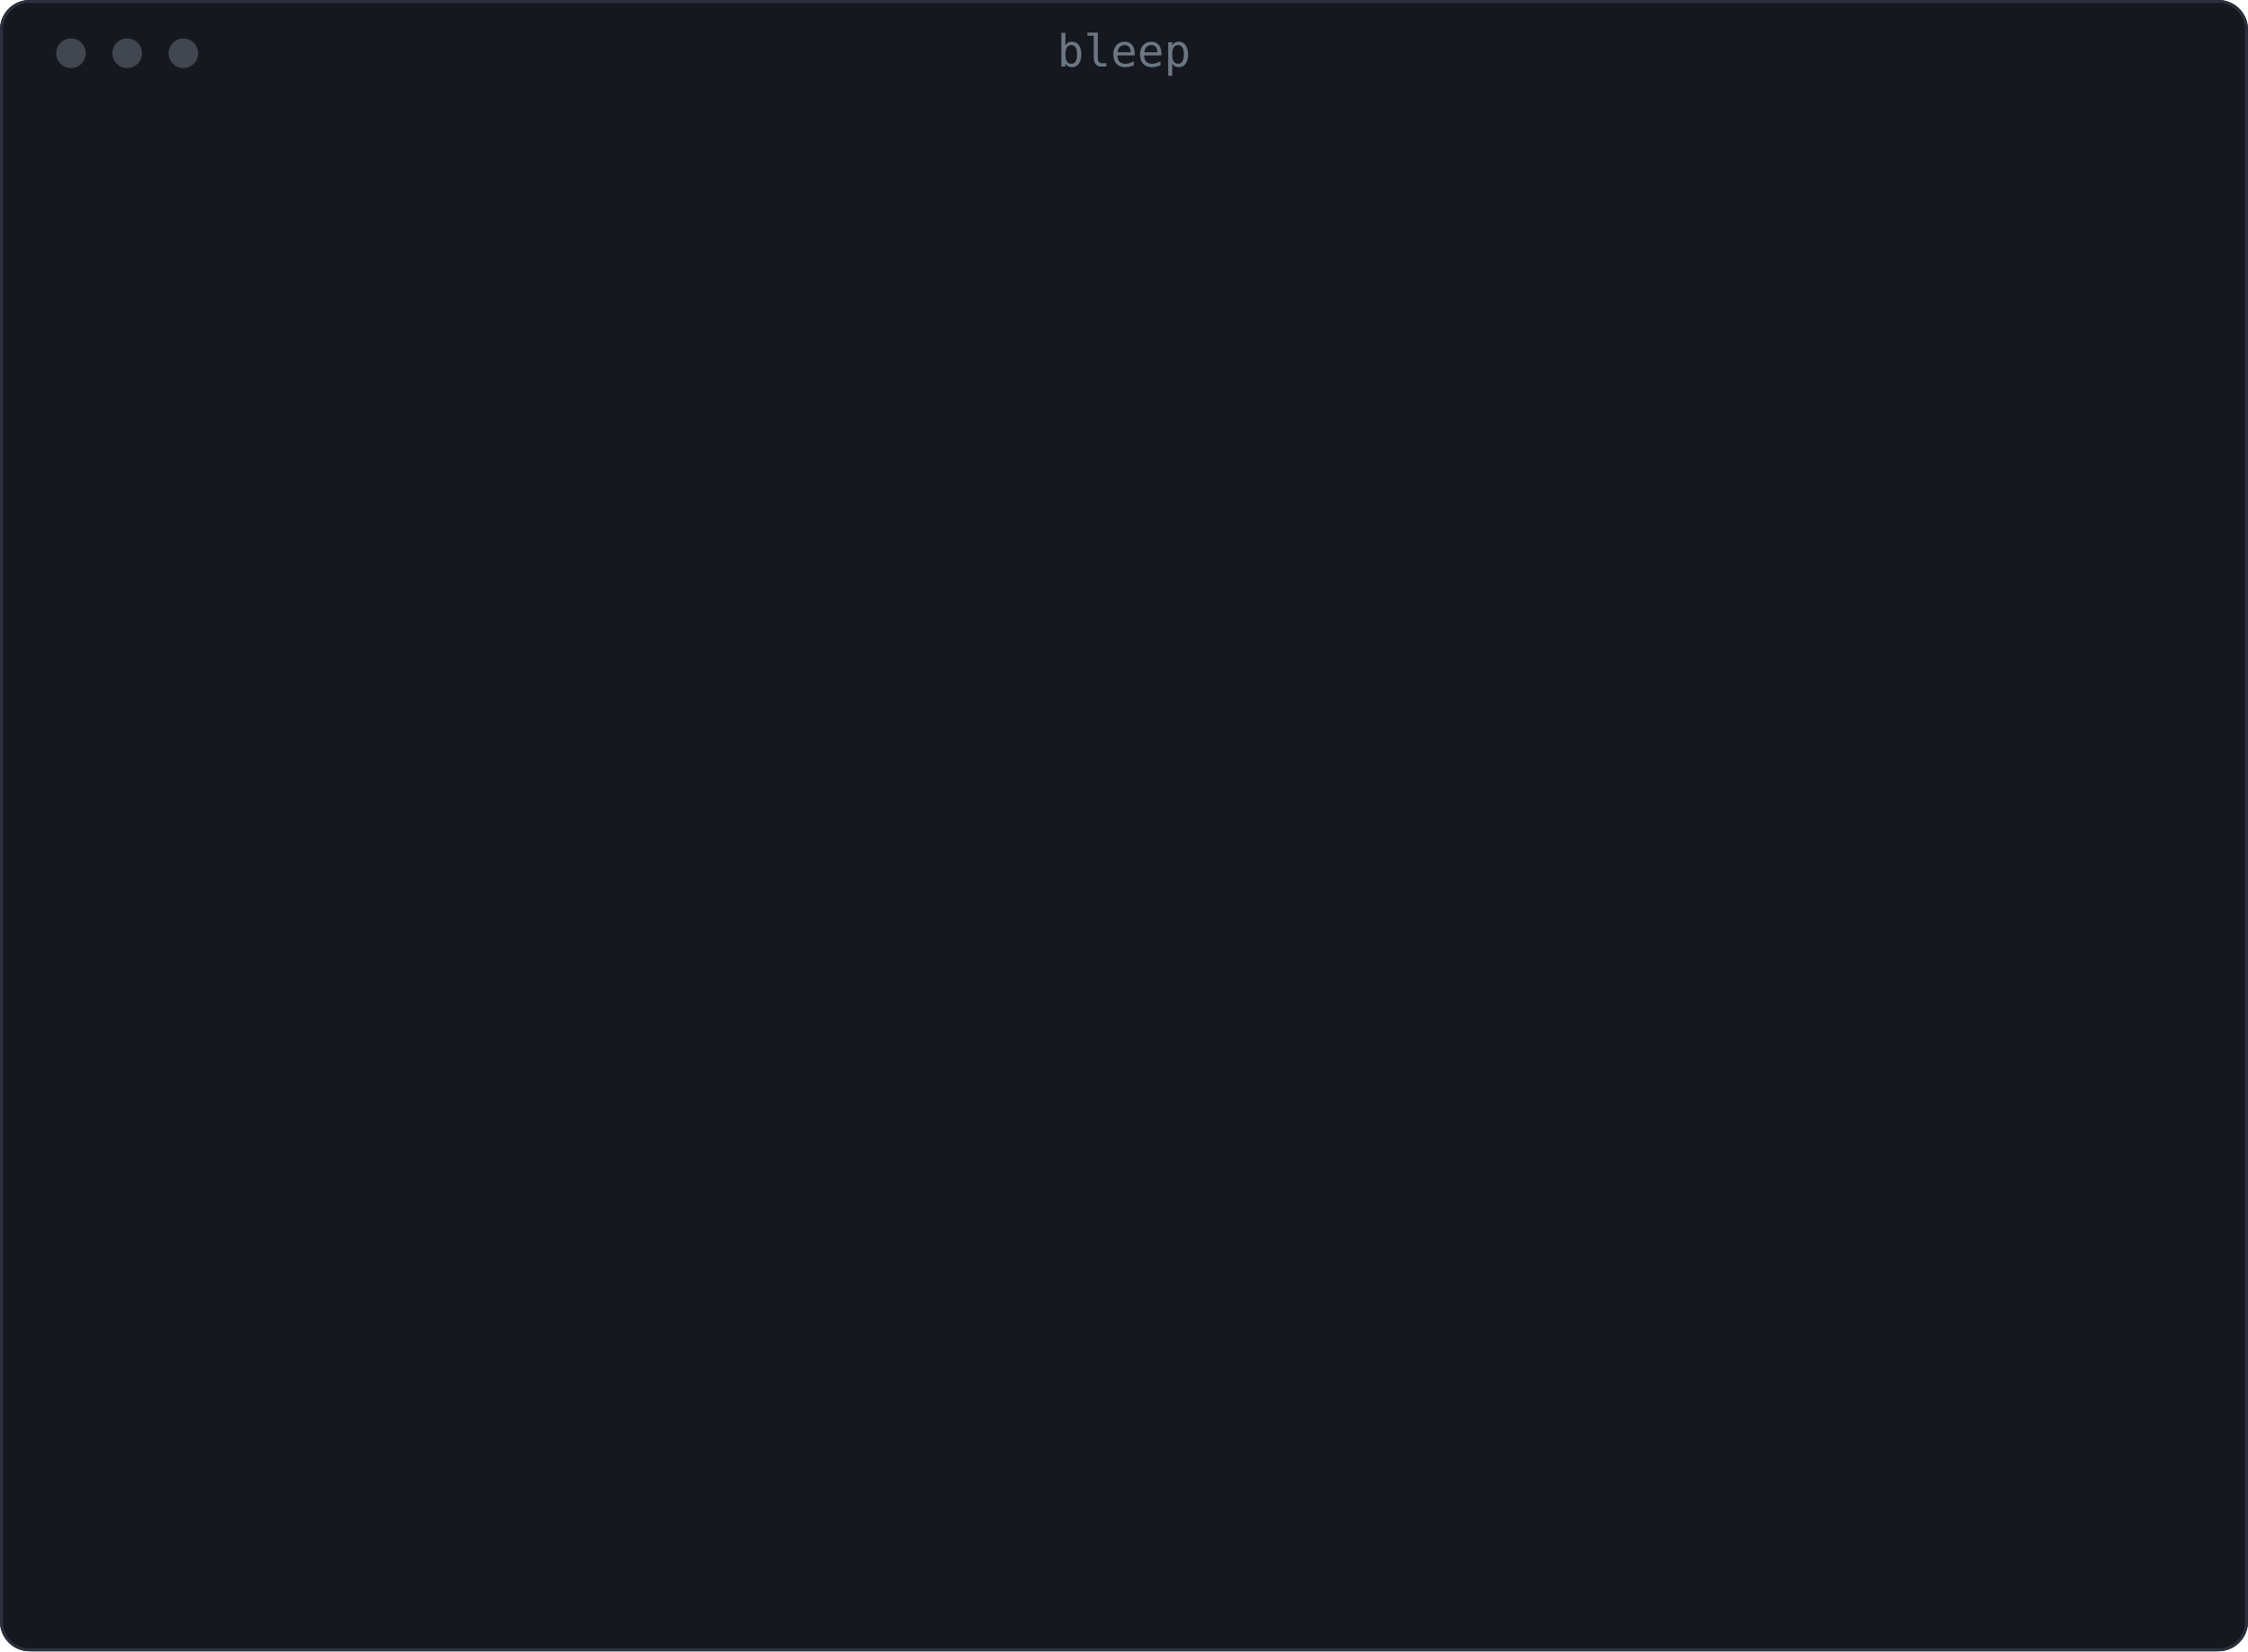
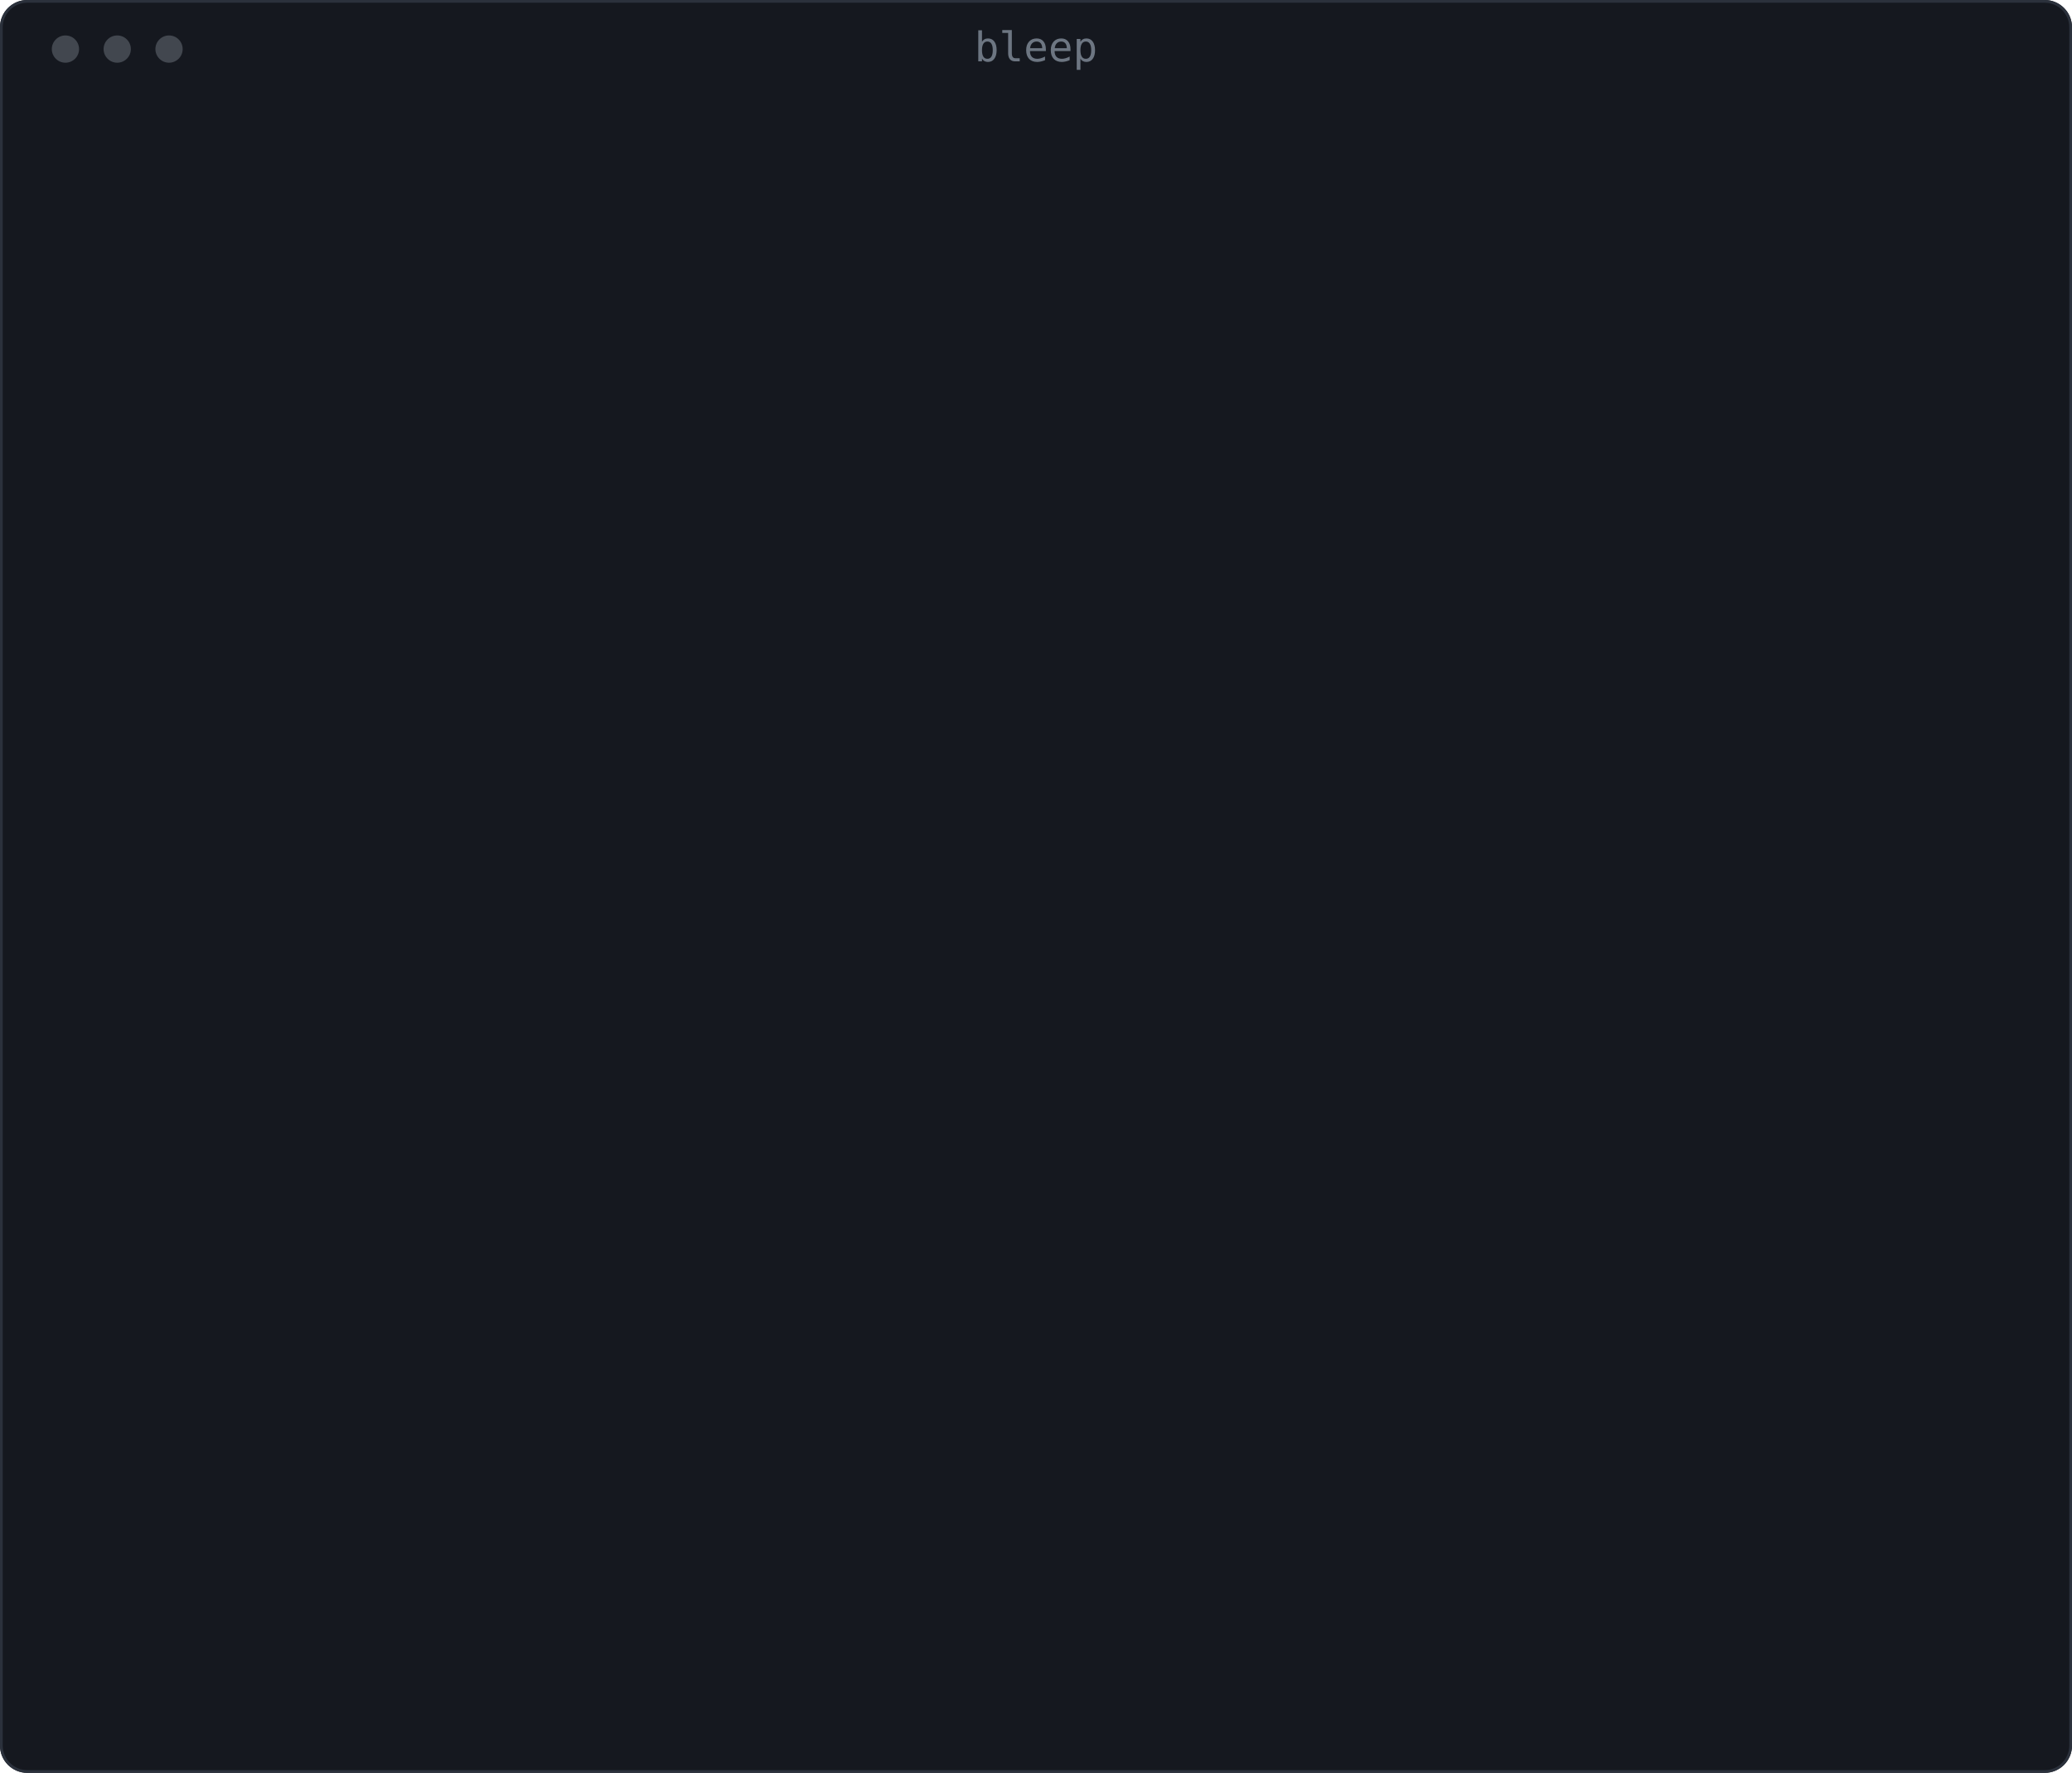
- <svg xmlns="http://www.w3.org/2000/svg" viewBox="0 0 760 558.2" width="760" height="558.2" role="img" aria-label="The Bleep correcting a command in a terminal">
-   <style>.w{opacity:0;animation-delay:-13444ms;animation-duration:15544ms;animation-iteration-count:infinite;animation-timing-function:steps(1,end)}.t{animation-delay:-13444ms;animation-duration:15544ms;animation-iteration-count:infinite}text{font-family:ui-monospace, SFMono-Regular, 'SF Mono', Menlo, Consolas, 'DejaVu Sans Mono', 'Liberation Mono', monospace;font-size:15px;white-space:pre}.cursor{animation:blink 1.1s steps(1,end) infinite}@keyframes blink{0%,55%{opacity:1}56%,100%{opacity:0}}@keyframes a0{0%{opacity:0}3.217%{opacity:1}}@keyframes a1{0%{opacity:0}3.217%{opacity:1}}#c1{transform:scaleX(0);transform-origin:42.5px 0;animation-name:c1;animation-timing-function:steps(10,start)}@keyframes c1{0%,3.217%{transform:scaleX(0)}6.562%,100%{transform:scaleX(1)}}@keyframes a2{0%{opacity:0}3.217%{opacity:1}7.27%{opacity:0}}#k2{animation-name:k2;animation-timing-function:steps(10,start)}@keyframes k2{0%,3.217%{transform:translateX(0)}6.562%,100%{transform:translateX(90px)}}@keyframes a3{0%{opacity:0}8.235%{opacity:1}}@keyframes a4{0%{opacity:0}12.223%{opacity:1}}@keyframes a5{0%{opacity:0}12.223%{opacity:1}}#c5{transform:scaleX(0);transform-origin:42.5px 0;animation-name:c5;animation-timing-function:steps(5,start)}@keyframes c5{0%,12.223%{transform:scaleX(0)}13.896%,100%{transform:scaleX(1)}}@keyframes a6{0%{opacity:0}12.223%{opacity:1}14.604%{opacity:0}}#k6{animation-name:k6;animation-timing-function:steps(5,start)}@keyframes k6{0%,12.223%{transform:translateX(0)}13.896%,100%{transform:translateX(45px)}}@keyframes a7{0%{opacity:0}16.341%{opacity:1}}@keyframes a8{0%{opacity:0}16.341%{opacity:1}}@keyframes a9{0%{opacity:0}16.341%{opacity:1}}@keyframes a10{0%{opacity:0}22.774%{opacity:1}}@keyframes a11{0%{opacity:0}22.774%{opacity:1}}#c11{transform:scaleX(0);transform-origin:42.5px 0;animation-name:c11;animation-timing-function:steps(20,start)}@keyframes c11{0%,22.774%{transform:scaleX(0)}29.465%,100%{transform:scaleX(1)}}@keyframes a12{0%{opacity:0}22.774%{opacity:1}30.172%{opacity:0}}#k12{animation-name:k12;animation-timing-function:steps(20,start)}@keyframes k12{0%,22.774%{transform:translateX(0)}29.465%,100%{transform:translateX(180px)}}@keyframes a13{0%{opacity:0}31.137%{opacity:1}}@keyframes a14{0%{opacity:0}35.126%{opacity:1}}@keyframes a15{0%{opacity:0}35.126%{opacity:1}}#c15{transform:scaleX(0);transform-origin:42.5px 0;animation-name:c15;animation-timing-function:steps(5,start)}@keyframes c15{0%,35.126%{transform:scaleX(0)}36.799%,100%{transform:scaleX(1)}}@keyframes a16{0%{opacity:0}35.126%{opacity:1}37.506%{opacity:0}}#k16{animation-name:k16;animation-timing-function:steps(5,start)}@keyframes k16{0%,35.126%{transform:translateX(0)}36.799%,100%{transform:translateX(45px)}}@keyframes a17{0%{opacity:0}39.243%{opacity:1}}@keyframes a18{0%{opacity:0}39.243%{opacity:1}}@keyframes a19{0%{opacity:0}39.243%{opacity:1}}@keyframes a20{0%{opacity:0}39.243%{opacity:1}}@keyframes a21{0%{opacity:0}45.677%{opacity:1}}@keyframes a22{0%{opacity:0}45.677%{opacity:1}}#c22{transform:scaleX(0);transform-origin:42.5px 0;animation-name:c22;animation-timing-function:steps(19,start)}@keyframes c22{0%,45.677%{transform:scaleX(0)}52.033%,100%{transform:scaleX(1)}}@keyframes a23{0%{opacity:0}45.677%{opacity:1}52.741%{opacity:0}}#k23{animation-name:k23;animation-timing-function:steps(19,start)}@keyframes k23{0%,45.677%{transform:translateX(0)}52.033%,100%{transform:translateX(171px)}}@keyframes a24{0%{opacity:0}53.706%{opacity:1}}@keyframes a25{0%{opacity:0}57.694%{opacity:1}}@keyframes a26{0%{opacity:0}57.694%{opacity:1}}#c26{transform:scaleX(0);transform-origin:42.5px 0;animation-name:c26;animation-timing-function:steps(5,start)}@keyframes c26{0%,57.694%{transform:scaleX(0)}59.367%,100%{transform:scaleX(1)}}@keyframes a27{0%{opacity:0}57.694%{opacity:1}60.075%{opacity:0}}#k27{animation-name:k27;animation-timing-function:steps(5,start)}@keyframes k27{0%,57.694%{transform:translateX(0)}59.367%,100%{transform:translateX(45px)}}@keyframes a28{0%{opacity:0}61.812%{opacity:1}}@keyframes a29{0%{opacity:0}61.812%{opacity:1}}@keyframes a30{0%{opacity:0}61.812%{opacity:1}}@keyframes a31{0%{opacity:0}68.245%{opacity:1}}@keyframes a32{0%{opacity:0}68.245%{opacity:1}}#c32{transform:scaleX(0);transform-origin:42.5px 0;animation-name:c32;animation-timing-function:steps(8,start)}@keyframes c32{0%,68.245%{transform:scaleX(0)}70.921%,100%{transform:scaleX(1)}}@keyframes a33{0%{opacity:0}68.245%{opacity:1}71.629%{opacity:0}}#k33{animation-name:k33;animation-timing-function:steps(8,start)}@keyframes k33{0%,68.245%{transform:translateX(0)}70.921%,100%{transform:translateX(72px)}}@keyframes a34{0%{opacity:0}72.594%{opacity:1}}@keyframes a35{0%{opacity:0}76.583%{opacity:1}}@keyframes a36{0%{opacity:0}76.583%{opacity:1}}#c36{transform:scaleX(0);transform-origin:42.5px 0;animation-name:c36;animation-timing-function:steps(5,start)}@keyframes c36{0%,76.583%{transform:scaleX(0)}78.255%,100%{transform:scaleX(1)}}@keyframes a37{0%{opacity:0}76.583%{opacity:1}78.963%{opacity:0}}#k37{animation-name:k37;animation-timing-function:steps(5,start)}@keyframes k37{0%,76.583%{transform:translateX(0)}78.255%,100%{transform:translateX(45px)}}@keyframes a38{0%{opacity:0}80.7%{opacity:1}}@keyframes a39{0%{opacity:0}80.7%{opacity:1}}@keyframes a40{0%{opacity:0}80.7%{opacity:1}}@keyframes a41{0%{opacity:0}80.7%{opacity:1}}@keyframes a42{0%{opacity:0}85.203%{opacity:1}}@keyframes a43{0%{opacity:0}86.49%{opacity:1}}@keyframes a44{0%{opacity:0}86.49%{opacity:1}}</style>
-   <rect width="760" height="558.2" rx="10" fill="#15181f" />
-   <rect x="0.5" y="0.5" width="759" height="557.2" rx="9.5" fill="none" stroke="#2b313c" />
+ <svg xmlns="http://www.w3.org/2000/svg" viewBox="0 0 760 650.2" width="760" height="650.2" role="img" aria-label="The Bleep correcting a command in a terminal">
+   <style>.w{opacity:0;animation-delay:-13444ms;animation-duration:15544ms;animation-iteration-count:infinite;animation-timing-function:steps(1,end)}.t{animation-delay:-13444ms;animation-duration:15544ms;animation-iteration-count:infinite}text{font-family:ui-monospace, SFMono-Regular, 'SF Mono', Menlo, Consolas, 'DejaVu Sans Mono', 'Liberation Mono', monospace;font-size:15px;white-space:pre}.cursor{animation:blink 1.1s steps(1,end) infinite}@keyframes blink{0%,55%{opacity:1}56%,100%{opacity:0}}@keyframes a0{0%{opacity:0}3.217%{opacity:1}}@keyframes a1{0%{opacity:0}3.217%{opacity:1}}#c1{transform:scaleX(0);transform-origin:42.5px 0;animation-name:c1;animation-timing-function:steps(10,start)}@keyframes c1{0%,3.217%{transform:scaleX(0)}6.562%,100%{transform:scaleX(1)}}@keyframes a2{0%{opacity:0}3.217%{opacity:1}7.27%{opacity:0}}#k2{animation-name:k2;animation-timing-function:steps(10,start)}@keyframes k2{0%,3.217%{transform:translateX(0)}6.562%,100%{transform:translateX(90px)}}@keyframes a3{0%{opacity:0}8.235%{opacity:1}}@keyframes a4{0%{opacity:0}12.223%{opacity:1}}@keyframes a5{0%{opacity:0}12.223%{opacity:1}}#c5{transform:scaleX(0);transform-origin:42.5px 0;animation-name:c5;animation-timing-function:steps(5,start)}@keyframes c5{0%,12.223%{transform:scaleX(0)}13.896%,100%{transform:scaleX(1)}}@keyframes a6{0%{opacity:0}12.223%{opacity:1}14.604%{opacity:0}}#k6{animation-name:k6;animation-timing-function:steps(5,start)}@keyframes k6{0%,12.223%{transform:translateX(0)}13.896%,100%{transform:translateX(45px)}}@keyframes a7{0%{opacity:0}16.341%{opacity:1}}@keyframes a8{0%{opacity:0}16.341%{opacity:1}}@keyframes a9{0%{opacity:0}16.341%{opacity:1}}@keyframes a10{0%{opacity:0}16.341%{opacity:1}}@keyframes a11{0%{opacity:0}16.341%{opacity:1}}@keyframes a12{0%{opacity:0}22.774%{opacity:1}}@keyframes a13{0%{opacity:0}22.774%{opacity:1}}#c13{transform:scaleX(0);transform-origin:42.5px 0;animation-name:c13;animation-timing-function:steps(20,start)}@keyframes c13{0%,22.774%{transform:scaleX(0)}29.465%,100%{transform:scaleX(1)}}@keyframes a14{0%{opacity:0}22.774%{opacity:1}30.172%{opacity:0}}#k14{animation-name:k14;animation-timing-function:steps(20,start)}@keyframes k14{0%,22.774%{transform:translateX(0)}29.465%,100%{transform:translateX(180px)}}@keyframes a15{0%{opacity:0}31.137%{opacity:1}}@keyframes a16{0%{opacity:0}35.126%{opacity:1}}@keyframes a17{0%{opacity:0}35.126%{opacity:1}}#c17{transform:scaleX(0);transform-origin:42.5px 0;animation-name:c17;animation-timing-function:steps(5,start)}@keyframes c17{0%,35.126%{transform:scaleX(0)}36.799%,100%{transform:scaleX(1)}}@keyframes a18{0%{opacity:0}35.126%{opacity:1}37.506%{opacity:0}}#k18{animation-name:k18;animation-timing-function:steps(5,start)}@keyframes k18{0%,35.126%{transform:translateX(0)}36.799%,100%{transform:translateX(45px)}}@keyframes a19{0%{opacity:0}39.243%{opacity:1}}@keyframes a20{0%{opacity:0}39.243%{opacity:1}}@keyframes a21{0%{opacity:0}39.243%{opacity:1}}@keyframes a22{0%{opacity:0}39.243%{opacity:1}}@keyframes a23{0%{opacity:0}39.243%{opacity:1}}@keyframes a24{0%{opacity:0}39.243%{opacity:1}}@keyframes a25{0%{opacity:0}45.677%{opacity:1}}@keyframes a26{0%{opacity:0}45.677%{opacity:1}}#c26{transform:scaleX(0);transform-origin:42.5px 0;animation-name:c26;animation-timing-function:steps(19,start)}@keyframes c26{0%,45.677%{transform:scaleX(0)}52.033%,100%{transform:scaleX(1)}}@keyframes a27{0%{opacity:0}45.677%{opacity:1}52.741%{opacity:0}}#k27{animation-name:k27;animation-timing-function:steps(19,start)}@keyframes k27{0%,45.677%{transform:translateX(0)}52.033%,100%{transform:translateX(171px)}}@keyframes a28{0%{opacity:0}53.706%{opacity:1}}@keyframes a29{0%{opacity:0}57.694%{opacity:1}}@keyframes a30{0%{opacity:0}57.694%{opacity:1}}#c30{transform:scaleX(0);transform-origin:42.5px 0;animation-name:c30;animation-timing-function:steps(5,start)}@keyframes c30{0%,57.694%{transform:scaleX(0)}59.367%,100%{transform:scaleX(1)}}@keyframes a31{0%{opacity:0}57.694%{opacity:1}60.075%{opacity:0}}#k31{animation-name:k31;animation-timing-function:steps(5,start)}@keyframes k31{0%,57.694%{transform:translateX(0)}59.367%,100%{transform:translateX(45px)}}@keyframes a32{0%{opacity:0}61.812%{opacity:1}}@keyframes a33{0%{opacity:0}61.812%{opacity:1}}@keyframes a34{0%{opacity:0}61.812%{opacity:1}}@keyframes a35{0%{opacity:0}61.812%{opacity:1}}@keyframes a36{0%{opacity:0}61.812%{opacity:1}}@keyframes a37{0%{opacity:0}68.245%{opacity:1}}@keyframes a38{0%{opacity:0}68.245%{opacity:1}}#c38{transform:scaleX(0);transform-origin:42.5px 0;animation-name:c38;animation-timing-function:steps(8,start)}@keyframes c38{0%,68.245%{transform:scaleX(0)}70.921%,100%{transform:scaleX(1)}}@keyframes a39{0%{opacity:0}68.245%{opacity:1}71.629%{opacity:0}}#k39{animation-name:k39;animation-timing-function:steps(8,start)}@keyframes k39{0%,68.245%{transform:translateX(0)}70.921%,100%{transform:translateX(72px)}}@keyframes a40{0%{opacity:0}72.594%{opacity:1}}@keyframes a41{0%{opacity:0}76.583%{opacity:1}}@keyframes a42{0%{opacity:0}76.583%{opacity:1}}#c42{transform:scaleX(0);transform-origin:42.5px 0;animation-name:c42;animation-timing-function:steps(5,start)}@keyframes c42{0%,76.583%{transform:scaleX(0)}78.255%,100%{transform:scaleX(1)}}@keyframes a43{0%{opacity:0}76.583%{opacity:1}78.963%{opacity:0}}#k43{animation-name:k43;animation-timing-function:steps(5,start)}@keyframes k43{0%,76.583%{transform:translateX(0)}78.255%,100%{transform:translateX(45px)}}@keyframes a44{0%{opacity:0}80.7%{opacity:1}}@keyframes a45{0%{opacity:0}80.7%{opacity:1}}@keyframes a46{0%{opacity:0}80.7%{opacity:1}}@keyframes a47{0%{opacity:0}80.7%{opacity:1}}@keyframes a48{0%{opacity:0}80.7%{opacity:1}}@keyframes a49{0%{opacity:0}85.203%{opacity:1}}@keyframes a50{0%{opacity:0}86.49%{opacity:1}}@keyframes a51{0%{opacity:0}86.49%{opacity:1}}</style>
+   <rect width="760" height="650.2" rx="10" fill="#15181f" />
+   <rect x="0.5" y="0.5" width="759" height="649.2" rx="9.5" fill="none" stroke="#2b313c" />
  <circle cx="24" cy="18" r="5" fill="#42474f" />
  <circle cx="43" cy="18" r="5" fill="#42474f" />
  <circle cx="62" cy="18" r="5" fill="#42474f" />
  <text x="380" y="22.5" text-anchor="middle" fill="#6d7682" font-size="12.5">bleep</text>
  <g class="w" style="animation-name:a0">
    <text x="24.5" y="72.2" textLength="18" lengthAdjust="spacing" fill="#5fd38d">$ </text>
  </g>
  <clipPath id="c1-p">
    <rect class="t" id="c1" x="42.5" y="57.2" width="90" height="23" />
  </clipPath>
  <g class="w" style="animation-name:a1">
    <g clip-path="url(#c1-p)">
      <text x="42.5" y="72.2" textLength="90" lengthAdjust="spacing" fill="#d5dae3">gti status</text>
    </g>
  </g>
  <g class="w" style="animation-name:a2">
    <g class="t" id="k2">
      <rect class="cursor" x="42.5" y="59.9" width="9" height="15.9" fill="#d5dae3" opacity="0.8" />
    </g>
  </g>
  <g class="w" style="animation-name:a3">
    <text x="24.5" y="95.2" textLength="198" lengthAdjust="spacing" fill="#ff7b72">gti: command not found</text>
  </g>
  <g class="w" style="animation-name:a4">
    <text x="24.5" y="118.2" textLength="18" lengthAdjust="spacing" fill="#5fd38d">$ </text>
  </g>
  <clipPath id="c5-p">
    <rect class="t" id="c5" x="42.5" y="103.2" width="45" height="23" />
  </clipPath>
  <g class="w" style="animation-name:a5">
    <g clip-path="url(#c5-p)">
      <text x="42.5" y="118.2" textLength="45" lengthAdjust="spacing" fill="#d5dae3">bleep</text>
    </g>
  </g>
  <g class="w" style="animation-name:a6">
    <g class="t" id="k6">
      <rect class="cursor" x="42.5" y="105.9" width="9" height="15.9" fill="#d5dae3" opacity="0.8" />
    </g>
  </g>
  <g class="w" style="animation-name:a7">
-     <text x="24.5" y="141.2" textLength="27" lengthAdjust="spacing" fill="#ffb454">git</text>
+     <text x="24.5" y="141.2" textLength="18" lengthAdjust="spacing" fill="#ffb454">❯ </text>
  </g>
  <g class="w" style="animation-name:a8">
-     <text x="51.5" y="141.2" textLength="72" lengthAdjust="spacing" fill="#d5dae3"> status </text>
+     <text x="42.5" y="141.2" textLength="27" lengthAdjust="spacing" fill="#ffb454">git</text>
  </g>
  <g class="w" style="animation-name:a9">
-     <text x="123.5" y="141.2" textLength="198" lengthAdjust="spacing" fill="#7d8794">[enter/↑/↓/ctrl+c/esc]</text>
+     <text x="69.5" y="141.2" textLength="63" lengthAdjust="spacing" fill="#d5dae3"> status</text>
  </g>
  <g class="w" style="animation-name:a10">
-     <text x="24.5" y="187.2" textLength="18" lengthAdjust="spacing" fill="#5fd38d">$ </text>
-   </g>
-   <clipPath id="c11-p">
-     <rect class="t" id="c11" x="42.5" y="172.2" width="180" height="23" />
-   </clipPath>
+     <text x="132.5" y="141.2" textLength="603" lengthAdjust="spacing" fill="#7d8794">                                              75%  from the command</text>
+   </g>
  <g class="w" style="animation-name:a11">
-     <g clip-path="url(#c11-p)">
-       <text x="42.5" y="187.2" textLength="180" lengthAdjust="spacing" fill="#d5dae3">pip instatl requests</text>
-     </g>
+     <text x="24.5" y="164.2" textLength="297" lengthAdjust="spacing" fill="#7d8794">[enter/↑/↓/tab=edit/?/ctrl+c/esc]</text>
  </g>
  <g class="w" style="animation-name:a12">
-     <g class="t" id="k12">
-       <rect class="cursor" x="42.5" y="174.9" width="9" height="15.9" fill="#d5dae3" opacity="0.8" />
-     </g>
-   </g>
+     <text x="24.5" y="210.2" textLength="18" lengthAdjust="spacing" fill="#5fd38d">$ </text>
+   </g>
+   <clipPath id="c13-p">
+     <rect class="t" id="c13" x="42.5" y="195.2" width="180" height="23" />
+   </clipPath>
  <g class="w" style="animation-name:a13">
-     <text x="24.5" y="210.2" textLength="540" lengthAdjust="spacing" fill="#ff7b72">ERROR: unknown command "instatl" - maybe you meant "install"</text>
+     <g clip-path="url(#c13-p)">
+       <text x="42.5" y="210.2" textLength="180" lengthAdjust="spacing" fill="#d5dae3">pip instatl requests</text>
+     </g>
  </g>
  <g class="w" style="animation-name:a14">
-     <text x="24.5" y="233.2" textLength="18" lengthAdjust="spacing" fill="#5fd38d">$ </text>
-   </g>
-   <clipPath id="c15-p">
-     <rect class="t" id="c15" x="42.5" y="218.2" width="45" height="23" />
-   </clipPath>
+     <g class="t" id="k14">
+       <rect class="cursor" x="42.5" y="197.9" width="9" height="15.9" fill="#d5dae3" opacity="0.8" />
+     </g>
+   </g>
  <g class="w" style="animation-name:a15">
-     <g clip-path="url(#c15-p)">
-       <text x="42.5" y="233.2" textLength="45" lengthAdjust="spacing" fill="#d5dae3">bleep</text>
-     </g>
+     <text x="24.5" y="233.2" textLength="540" lengthAdjust="spacing" fill="#ff7b72">ERROR: unknown command "instatl" - maybe you meant "install"</text>
  </g>
  <g class="w" style="animation-name:a16">
-     <g class="t" id="k16">
-       <rect class="cursor" x="42.5" y="220.9" width="9" height="15.9" fill="#d5dae3" opacity="0.8" />
-     </g>
-   </g>
+     <text x="24.5" y="256.2" textLength="18" lengthAdjust="spacing" fill="#5fd38d">$ </text>
+   </g>
+   <clipPath id="c17-p">
+     <rect class="t" id="c17" x="42.5" y="241.2" width="45" height="23" />
+   </clipPath>
  <g class="w" style="animation-name:a17">
-     <text x="24.5" y="256.2" textLength="36" lengthAdjust="spacing" fill="#d5dae3">pip </text>
+     <g clip-path="url(#c17-p)">
+       <text x="42.5" y="256.2" textLength="45" lengthAdjust="spacing" fill="#d5dae3">bleep</text>
+     </g>
  </g>
  <g class="w" style="animation-name:a18">
-     <text x="60.5" y="256.2" textLength="63" lengthAdjust="spacing" fill="#ffb454">install</text>
+     <g class="t" id="k18">
+       <rect class="cursor" x="42.5" y="243.9" width="9" height="15.9" fill="#d5dae3" opacity="0.8" />
+     </g>
  </g>
  <g class="w" style="animation-name:a19">
-     <text x="123.5" y="256.2" textLength="90" lengthAdjust="spacing" fill="#d5dae3"> requests </text>
+     <text x="24.5" y="279.2" textLength="18" lengthAdjust="spacing" fill="#ffb454">❯ </text>
  </g>
  <g class="w" style="animation-name:a20">
-     <text x="213.5" y="256.2" textLength="198" lengthAdjust="spacing" fill="#7d8794">[enter/↑/↓/ctrl+c/esc]</text>
+     <text x="42.5" y="279.2" textLength="36" lengthAdjust="spacing" fill="#d5dae3">pip </text>
  </g>
  <g class="w" style="animation-name:a21">
-     <text x="24.5" y="302.2" textLength="18" lengthAdjust="spacing" fill="#5fd38d">$ </text>
-   </g>
-   <clipPath id="c22-p">
-     <rect class="t" id="c22" x="42.5" y="287.2" width="171" height="23" />
-   </clipPath>
+     <text x="78.5" y="279.2" textLength="63" lengthAdjust="spacing" fill="#ffb454">install</text>
+   </g>
  <g class="w" style="animation-name:a22">
-     <g clip-path="url(#c22-p)">
-       <text x="42.5" y="302.2" textLength="171" lengthAdjust="spacing" fill="#d5dae3">apt-get install vim</text>
-     </g>
+     <text x="141.5" y="279.2" textLength="81" lengthAdjust="spacing" fill="#d5dae3"> requests</text>
  </g>
  <g class="w" style="animation-name:a23">
-     <g class="t" id="k23">
-       <rect class="cursor" x="42.5" y="289.9" width="9" height="15.9" fill="#d5dae3" opacity="0.8" />
-     </g>
+     <text x="222.5" y="279.2" textLength="513" lengthAdjust="spacing" fill="#7d8794">                                95%  from what it printed</text>
  </g>
  <g class="w" style="animation-name:a24">
-     <text x="24.5" y="325.2" textLength="711" lengthAdjust="spacing" fill="#ff7b72">E: Could not open lock file /var/lib/dpkg/lock-frontend (13: Permission denied)</text>
+     <text x="24.5" y="302.2" textLength="297" lengthAdjust="spacing" fill="#7d8794">[enter/↑/↓/tab=edit/?/ctrl+c/esc]</text>
  </g>
  <g class="w" style="animation-name:a25">
    <text x="24.5" y="348.2" textLength="18" lengthAdjust="spacing" fill="#5fd38d">$ </text>
  </g>
  <clipPath id="c26-p">
-     <rect class="t" id="c26" x="42.5" y="333.2" width="45" height="23" />
+     <rect class="t" id="c26" x="42.5" y="333.2" width="171" height="23" />
  </clipPath>
  <g class="w" style="animation-name:a26">
    <g clip-path="url(#c26-p)">
-       <text x="42.5" y="348.2" textLength="45" lengthAdjust="spacing" fill="#d5dae3">bleep</text>
+       <text x="42.5" y="348.2" textLength="171" lengthAdjust="spacing" fill="#d5dae3">apt-get install vim</text>
    </g>
  </g>
  <g class="w" style="animation-name:a27">
    <g class="t" id="k27">
      <rect class="cursor" x="42.5" y="335.9" width="9" height="15.9" fill="#d5dae3" opacity="0.8" />
    </g>
  </g>
  <g class="w" style="animation-name:a28">
-     <text x="24.5" y="371.2" textLength="45" lengthAdjust="spacing" fill="#ffb454">sudo </text>
+     <text x="24.5" y="371.2" textLength="711" lengthAdjust="spacing" fill="#ff7b72">E: Could not open lock file /var/lib/dpkg/lock-frontend (13: Permission denied)</text>
  </g>
  <g class="w" style="animation-name:a29">
-     <text x="69.5" y="371.2" textLength="180" lengthAdjust="spacing" fill="#d5dae3">apt-get install vim </text>
-   </g>
+     <text x="24.5" y="394.2" textLength="18" lengthAdjust="spacing" fill="#5fd38d">$ </text>
+   </g>
+   <clipPath id="c30-p">
+     <rect class="t" id="c30" x="42.5" y="379.2" width="45" height="23" />
+   </clipPath>
  <g class="w" style="animation-name:a30">
-     <text x="249.5" y="371.2" textLength="198" lengthAdjust="spacing" fill="#7d8794">[enter/↑/↓/ctrl+c/esc]</text>
+     <g clip-path="url(#c30-p)">
+       <text x="42.5" y="394.2" textLength="45" lengthAdjust="spacing" fill="#d5dae3">bleep</text>
+     </g>
  </g>
  <g class="w" style="animation-name:a31">
-     <text x="24.5" y="417.2" textLength="18" lengthAdjust="spacing" fill="#5fd38d">$ </text>
-   </g>
-   <clipPath id="c32-p">
-     <rect class="t" id="c32" x="42.5" y="402.2" width="72" height="23" />
-   </clipPath>
+     <g class="t" id="k31">
+       <rect class="cursor" x="42.5" y="381.9" width="9" height="15.9" fill="#d5dae3" opacity="0.8" />
+     </g>
+   </g>
  <g class="w" style="animation-name:a32">
-     <g clip-path="url(#c32-p)">
-       <text x="42.5" y="417.2" textLength="72" lengthAdjust="spacing" fill="#d5dae3">git push</text>
-     </g>
+     <text x="24.5" y="417.2" textLength="18" lengthAdjust="spacing" fill="#ffb454">❯ </text>
  </g>
  <g class="w" style="animation-name:a33">
-     <g class="t" id="k33">
-       <rect class="cursor" x="42.5" y="404.9" width="9" height="15.9" fill="#d5dae3" opacity="0.8" />
-     </g>
+     <text x="42.5" y="417.2" textLength="45" lengthAdjust="spacing" fill="#ffb454">sudo </text>
  </g>
  <g class="w" style="animation-name:a34">
-     <text x="24.5" y="440.2" textLength="486" lengthAdjust="spacing" fill="#ff7b72">fatal: The current branch bleep has no upstream branch</text>
+     <text x="87.5" y="417.2" textLength="171" lengthAdjust="spacing" fill="#d5dae3">apt-get install vim</text>
  </g>
  <g class="w" style="animation-name:a35">
-     <text x="24.5" y="463.2" textLength="18" lengthAdjust="spacing" fill="#5fd38d">$ </text>
-   </g>
-   <clipPath id="c36-p">
-     <rect class="t" id="c36" x="42.5" y="448.2" width="45" height="23" />
-   </clipPath>
+     <text x="258.5" y="417.2" textLength="477" lengthAdjust="spacing" fill="#7d8794">                            95%  from what it printed</text>
+   </g>
  <g class="w" style="animation-name:a36">
-     <g clip-path="url(#c36-p)">
-       <text x="42.5" y="463.2" textLength="45" lengthAdjust="spacing" fill="#d5dae3">bleep</text>
-     </g>
+     <text x="24.5" y="440.2" textLength="297" lengthAdjust="spacing" fill="#7d8794">[enter/↑/↓/tab=edit/?/ctrl+c/esc]</text>
  </g>
  <g class="w" style="animation-name:a37">
-     <g class="t" id="k37">
-       <rect class="cursor" x="42.5" y="450.9" width="9" height="15.9" fill="#d5dae3" opacity="0.8" />
-     </g>
-   </g>
+     <text x="24.5" y="486.2" textLength="18" lengthAdjust="spacing" fill="#5fd38d">$ </text>
+   </g>
+   <clipPath id="c38-p">
+     <rect class="t" id="c38" x="42.5" y="471.2" width="72" height="23" />
+   </clipPath>
  <g class="w" style="animation-name:a38">
-     <text x="24.5" y="486.2" textLength="81" lengthAdjust="spacing" fill="#d5dae3">git push </text>
+     <g clip-path="url(#c38-p)">
+       <text x="42.5" y="486.2" textLength="72" lengthAdjust="spacing" fill="#d5dae3">git push</text>
+     </g>
  </g>
  <g class="w" style="animation-name:a39">
-     <text x="105.5" y="486.2" textLength="243" lengthAdjust="spacing" fill="#ffb454">--set-upstream origin bleep</text>
+     <g class="t" id="k39">
+       <rect class="cursor" x="42.5" y="473.9" width="9" height="15.9" fill="#d5dae3" opacity="0.8" />
+     </g>
  </g>
  <g class="w" style="animation-name:a40">
-     <text x="348.5" y="486.2" textLength="9" lengthAdjust="spacing" fill="#d5dae3"> </text>
+     <text x="24.5" y="509.2" textLength="486" lengthAdjust="spacing" fill="#ff7b72">fatal: The current branch bleep has no upstream branch</text>
  </g>
  <g class="w" style="animation-name:a41">
-     <text x="357.5" y="486.2" textLength="198" lengthAdjust="spacing" fill="#7d8794">[enter/↑/↓/ctrl+c/esc]</text>
-   </g>
+     <text x="24.5" y="532.2" textLength="18" lengthAdjust="spacing" fill="#5fd38d">$ </text>
+   </g>
+   <clipPath id="c42-p">
+     <rect class="t" id="c42" x="42.5" y="517.2" width="45" height="23" />
+   </clipPath>
  <g class="w" style="animation-name:a42">
-     <text x="24.5" y="509.2" textLength="414" lengthAdjust="spacing" fill="#6cb6ff">Branch 'bleep' set up to track 'origin/bleep'.</text>
+     <g clip-path="url(#c42-p)">
+       <text x="42.5" y="532.2" textLength="45" lengthAdjust="spacing" fill="#d5dae3">bleep</text>
+     </g>
  </g>
  <g class="w" style="animation-name:a43">
-     <text x="24.5" y="532.2" textLength="18" lengthAdjust="spacing" fill="#5fd38d">$ </text>
+     <g class="t" id="k43">
+       <rect class="cursor" x="42.5" y="519.9" width="9" height="15.9" fill="#d5dae3" opacity="0.8" />
+     </g>
  </g>
  <g class="w" style="animation-name:a44">
-     <g class="t" id="k44">
-       <rect class="cursor" x="42.5" y="519.9" width="9" height="15.9" fill="#d5dae3" opacity="0.8" />
+     <text x="24.5" y="555.2" textLength="18" lengthAdjust="spacing" fill="#ffb454">❯ </text>
+   </g>
+   <g class="w" style="animation-name:a45">
+     <text x="42.5" y="555.2" textLength="81" lengthAdjust="spacing" fill="#d5dae3">git push </text>
+   </g>
+   <g class="w" style="animation-name:a46">
+     <text x="123.5" y="555.2" textLength="243" lengthAdjust="spacing" fill="#ffb454">--set-upstream origin bleep</text>
+   </g>
+   <g class="w" style="animation-name:a47">
+     <text x="366.5" y="555.2" textLength="369" lengthAdjust="spacing" fill="#7d8794">                95%  from what it printed</text>
+   </g>
+   <g class="w" style="animation-name:a48">
+     <text x="24.5" y="578.2" textLength="297" lengthAdjust="spacing" fill="#7d8794">[enter/↑/↓/tab=edit/?/ctrl+c/esc]</text>
+   </g>
+   <g class="w" style="animation-name:a49">
+     <text x="24.5" y="601.2" textLength="414" lengthAdjust="spacing" fill="#6cb6ff">Branch 'bleep' set up to track 'origin/bleep'.</text>
+   </g>
+   <g class="w" style="animation-name:a50">
+     <text x="24.5" y="624.2" textLength="18" lengthAdjust="spacing" fill="#5fd38d">$ </text>
+   </g>
+   <g class="w" style="animation-name:a51">
+     <g class="t" id="k51">
+       <rect class="cursor" x="42.5" y="611.9" width="9" height="15.9" fill="#d5dae3" opacity="0.8" />
    </g>
  </g>
</svg>
